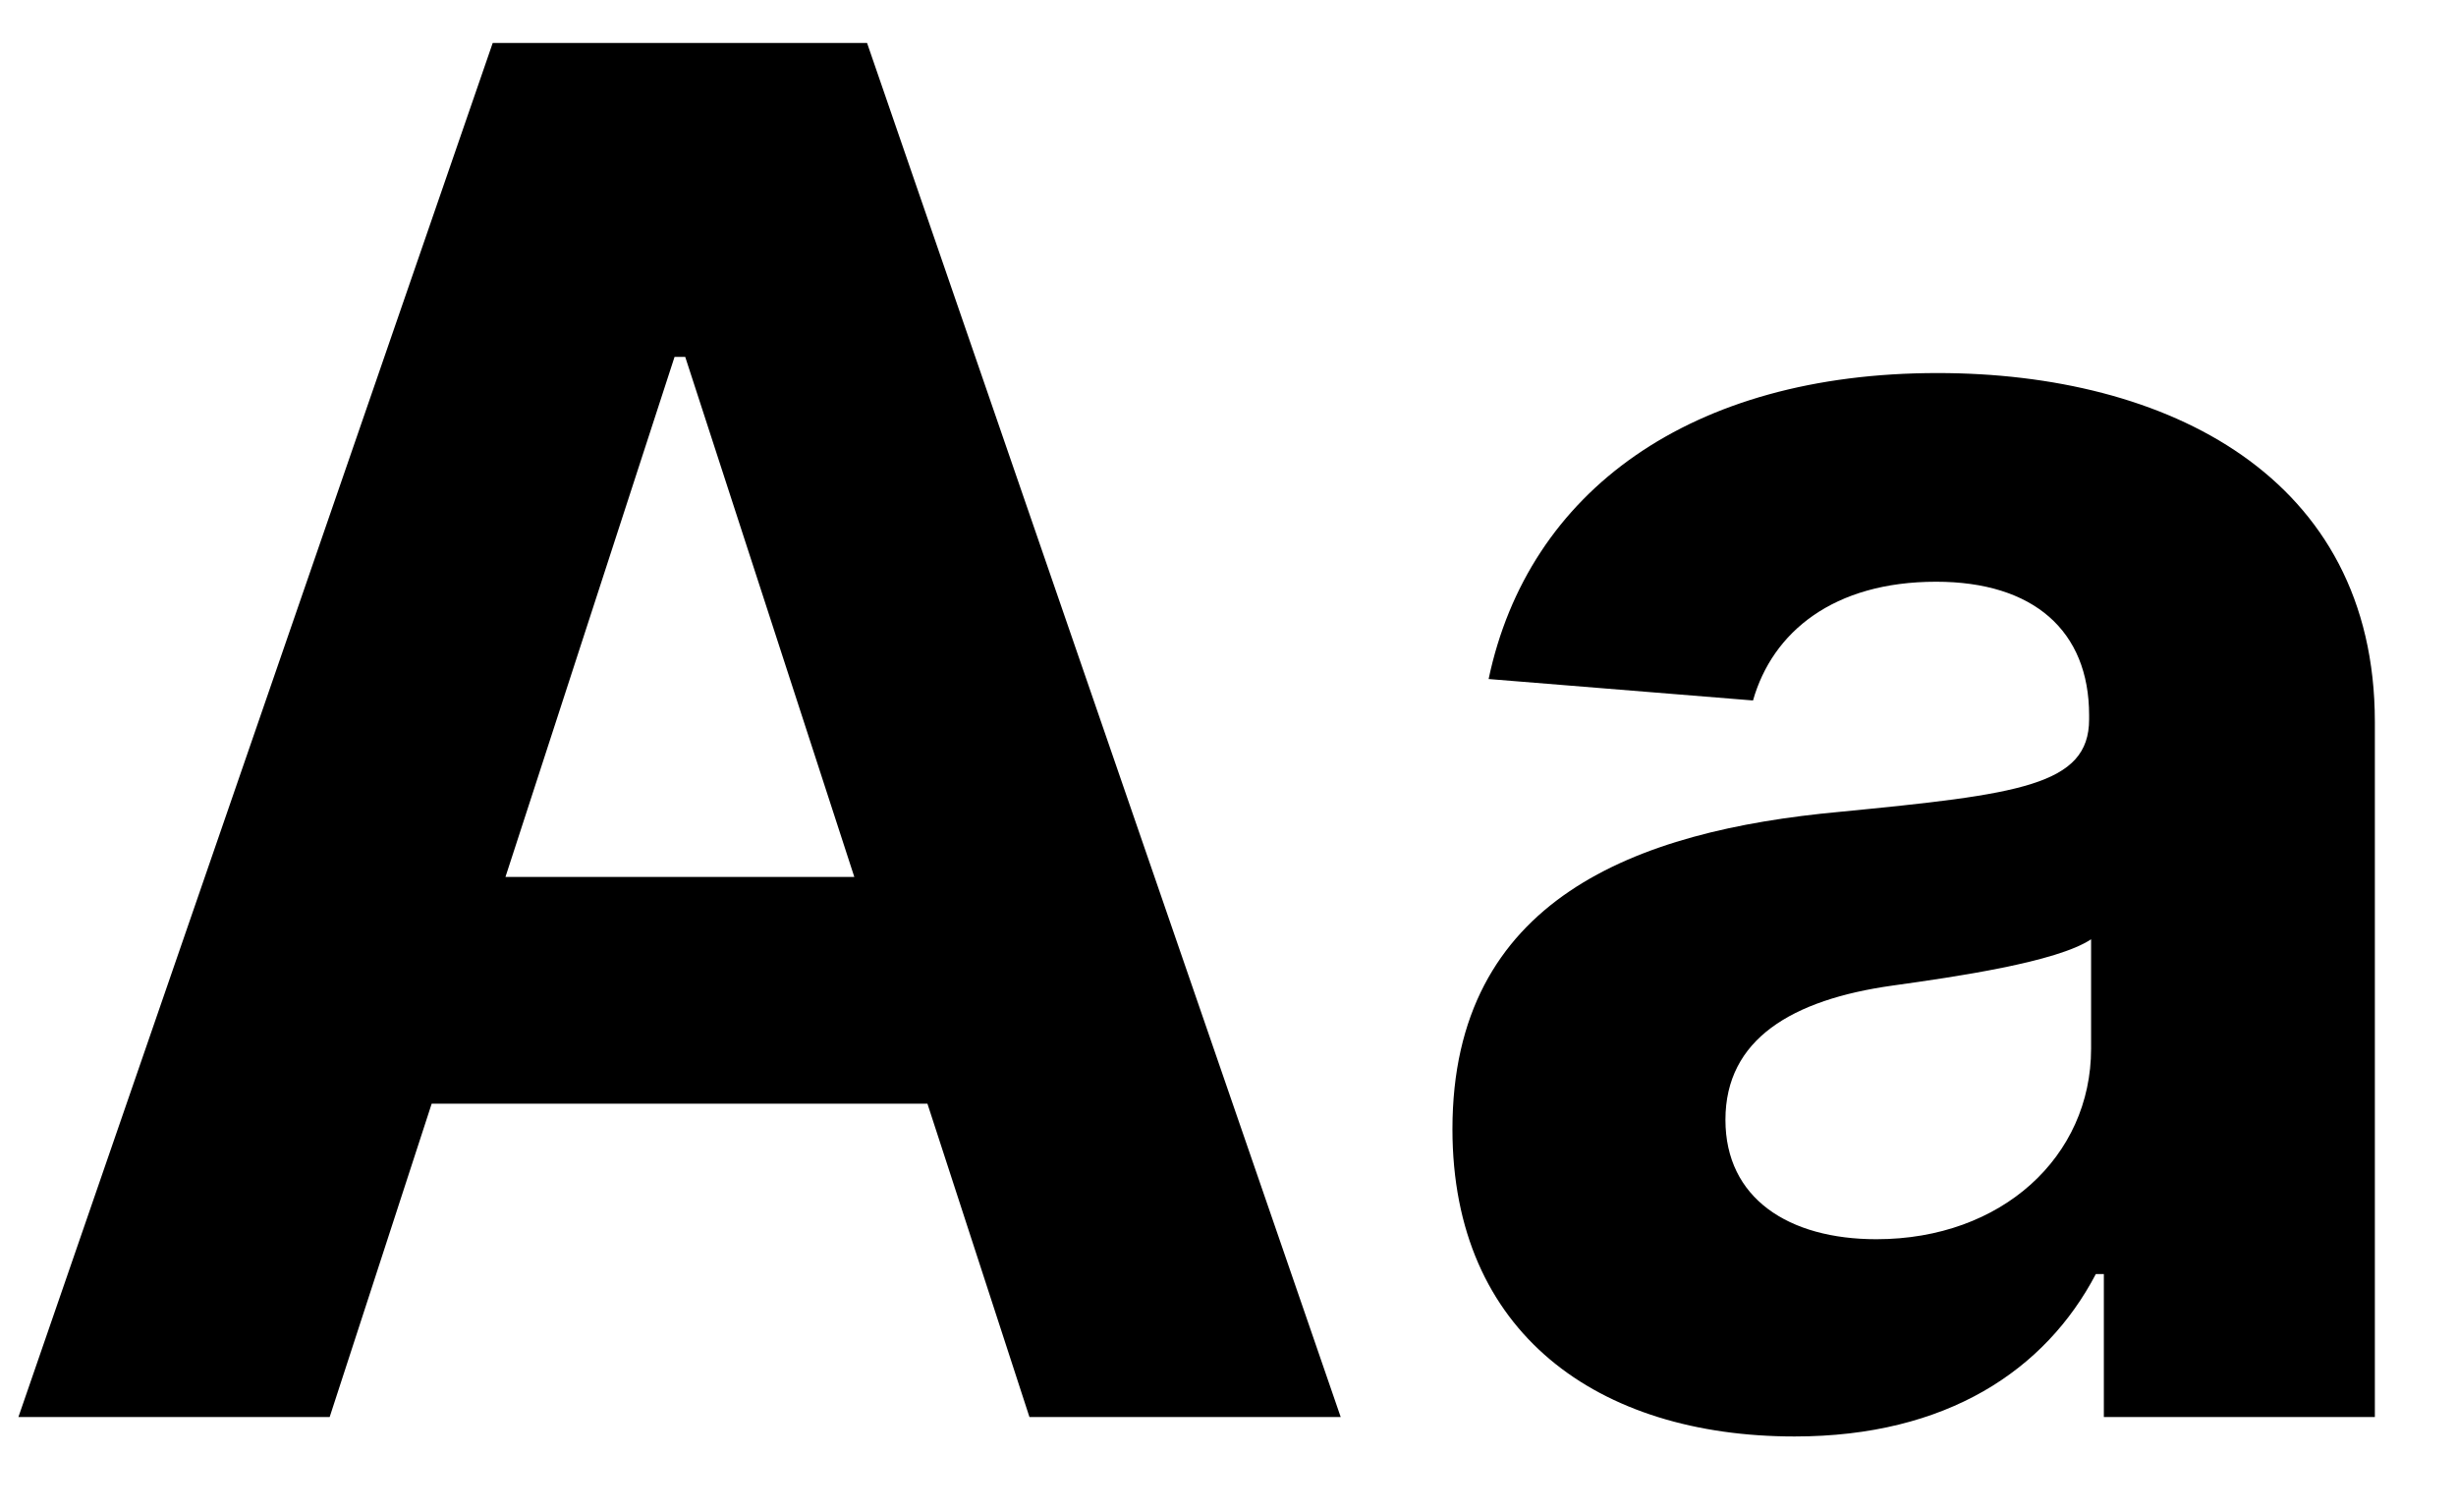
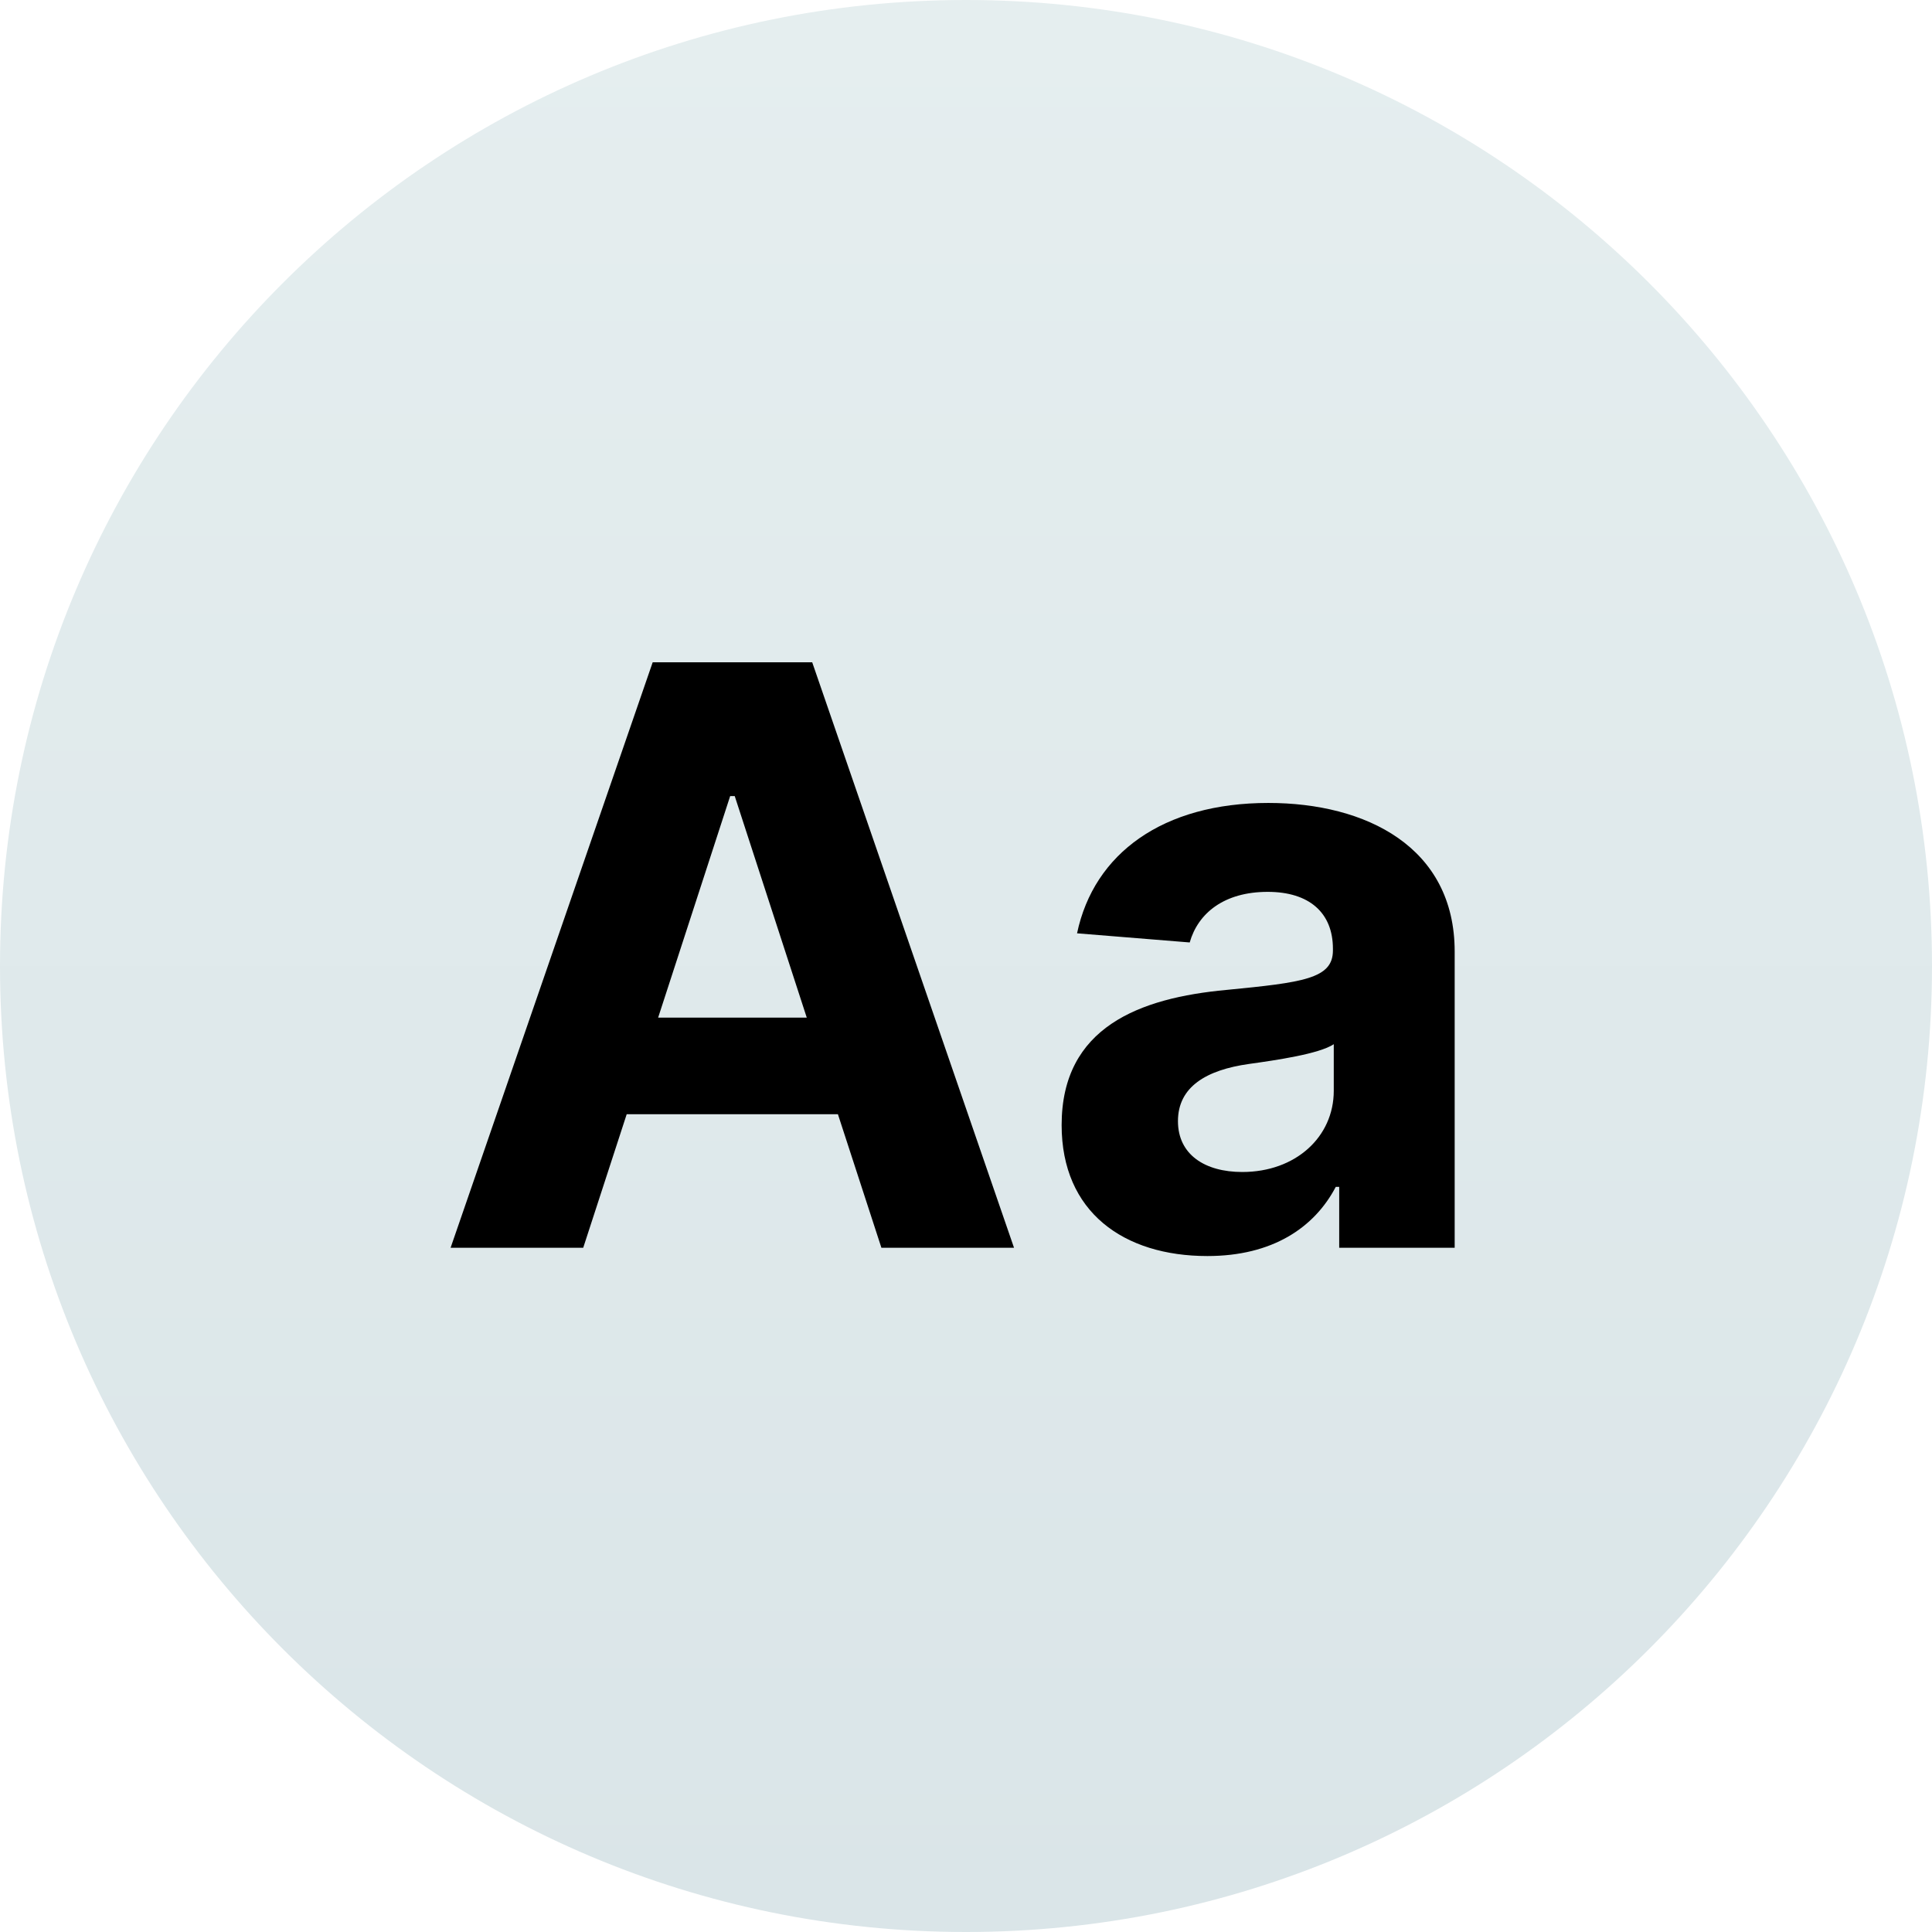
- <svg xmlns="http://www.w3.org/2000/svg" width="26" height="16" viewBox="0 0 26 16" fill="none">
-   <path d="M3.49 15L4.57 11.683H9.818L10.898 15H14.193L9.179 0.455H5.216L0.195 15H3.49ZM5.351 9.283L7.141 3.778H7.254L9.044 9.283H5.351ZM18.998 15.206C20.61 15.206 21.654 14.503 22.187 13.487H22.272V15H25.141V7.642C25.141 5.043 22.94 3.949 20.511 3.949C17.897 3.949 16.178 5.199 15.759 7.188L18.558 7.415C18.764 6.69 19.41 6.158 20.496 6.158C21.526 6.158 22.116 6.676 22.116 7.571V7.614C22.116 8.317 21.37 8.409 19.474 8.594C17.315 8.793 15.376 9.517 15.376 11.953C15.376 14.112 16.917 15.206 18.998 15.206ZM19.864 13.118C18.934 13.118 18.266 12.685 18.266 11.854C18.266 11.001 18.97 10.582 20.035 10.433C20.695 10.341 21.775 10.185 22.137 9.943V11.101C22.137 12.244 21.192 13.118 19.864 13.118Z" fill="black" />
+ <svg xmlns="http://www.w3.org/2000/svg" width="48" height="48" viewBox="0 0 48 48" fill="none">
+   <circle cx="24" cy="24" r="24" fill="url(#paint0_linear)" />
+   <path d="M14.49 31L15.57 27.683H20.818L21.898 31H25.193L20.179 16.454H16.216L11.195 31H14.49ZM16.351 25.283L18.141 19.778H18.254L20.044 25.283H16.351ZM29.998 31.206C31.61 31.206 32.654 30.503 33.187 29.487H33.272V31H36.141V23.642C36.141 21.043 33.94 19.949 31.511 19.949C28.897 19.949 27.178 21.199 26.759 23.188L29.558 23.415C29.764 22.69 30.41 22.158 31.496 22.158C32.526 22.158 33.116 22.676 33.116 23.571V23.614C33.116 24.317 32.37 24.409 30.474 24.594C28.315 24.793 26.376 25.517 26.376 27.953C26.376 30.112 27.917 31.206 29.998 31.206ZM30.864 29.118C29.934 29.118 29.266 28.685 29.266 27.854C29.266 27.001 29.97 26.582 31.035 26.433C31.695 26.341 32.775 26.185 33.137 25.943V27.101C33.137 28.244 32.193 29.118 30.864 29.118Z" fill="black" />
+   <defs>
+     <linearGradient id="paint0_linear" x1="24" y1="0" x2="24" y2="48" gradientUnits="userSpaceOnUse">
+       <stop stop-color="#E5EEEF" />
+       <stop offset="1" stop-color="#DAE5E8" />
+     </linearGradient>
+   </defs>
</svg>
